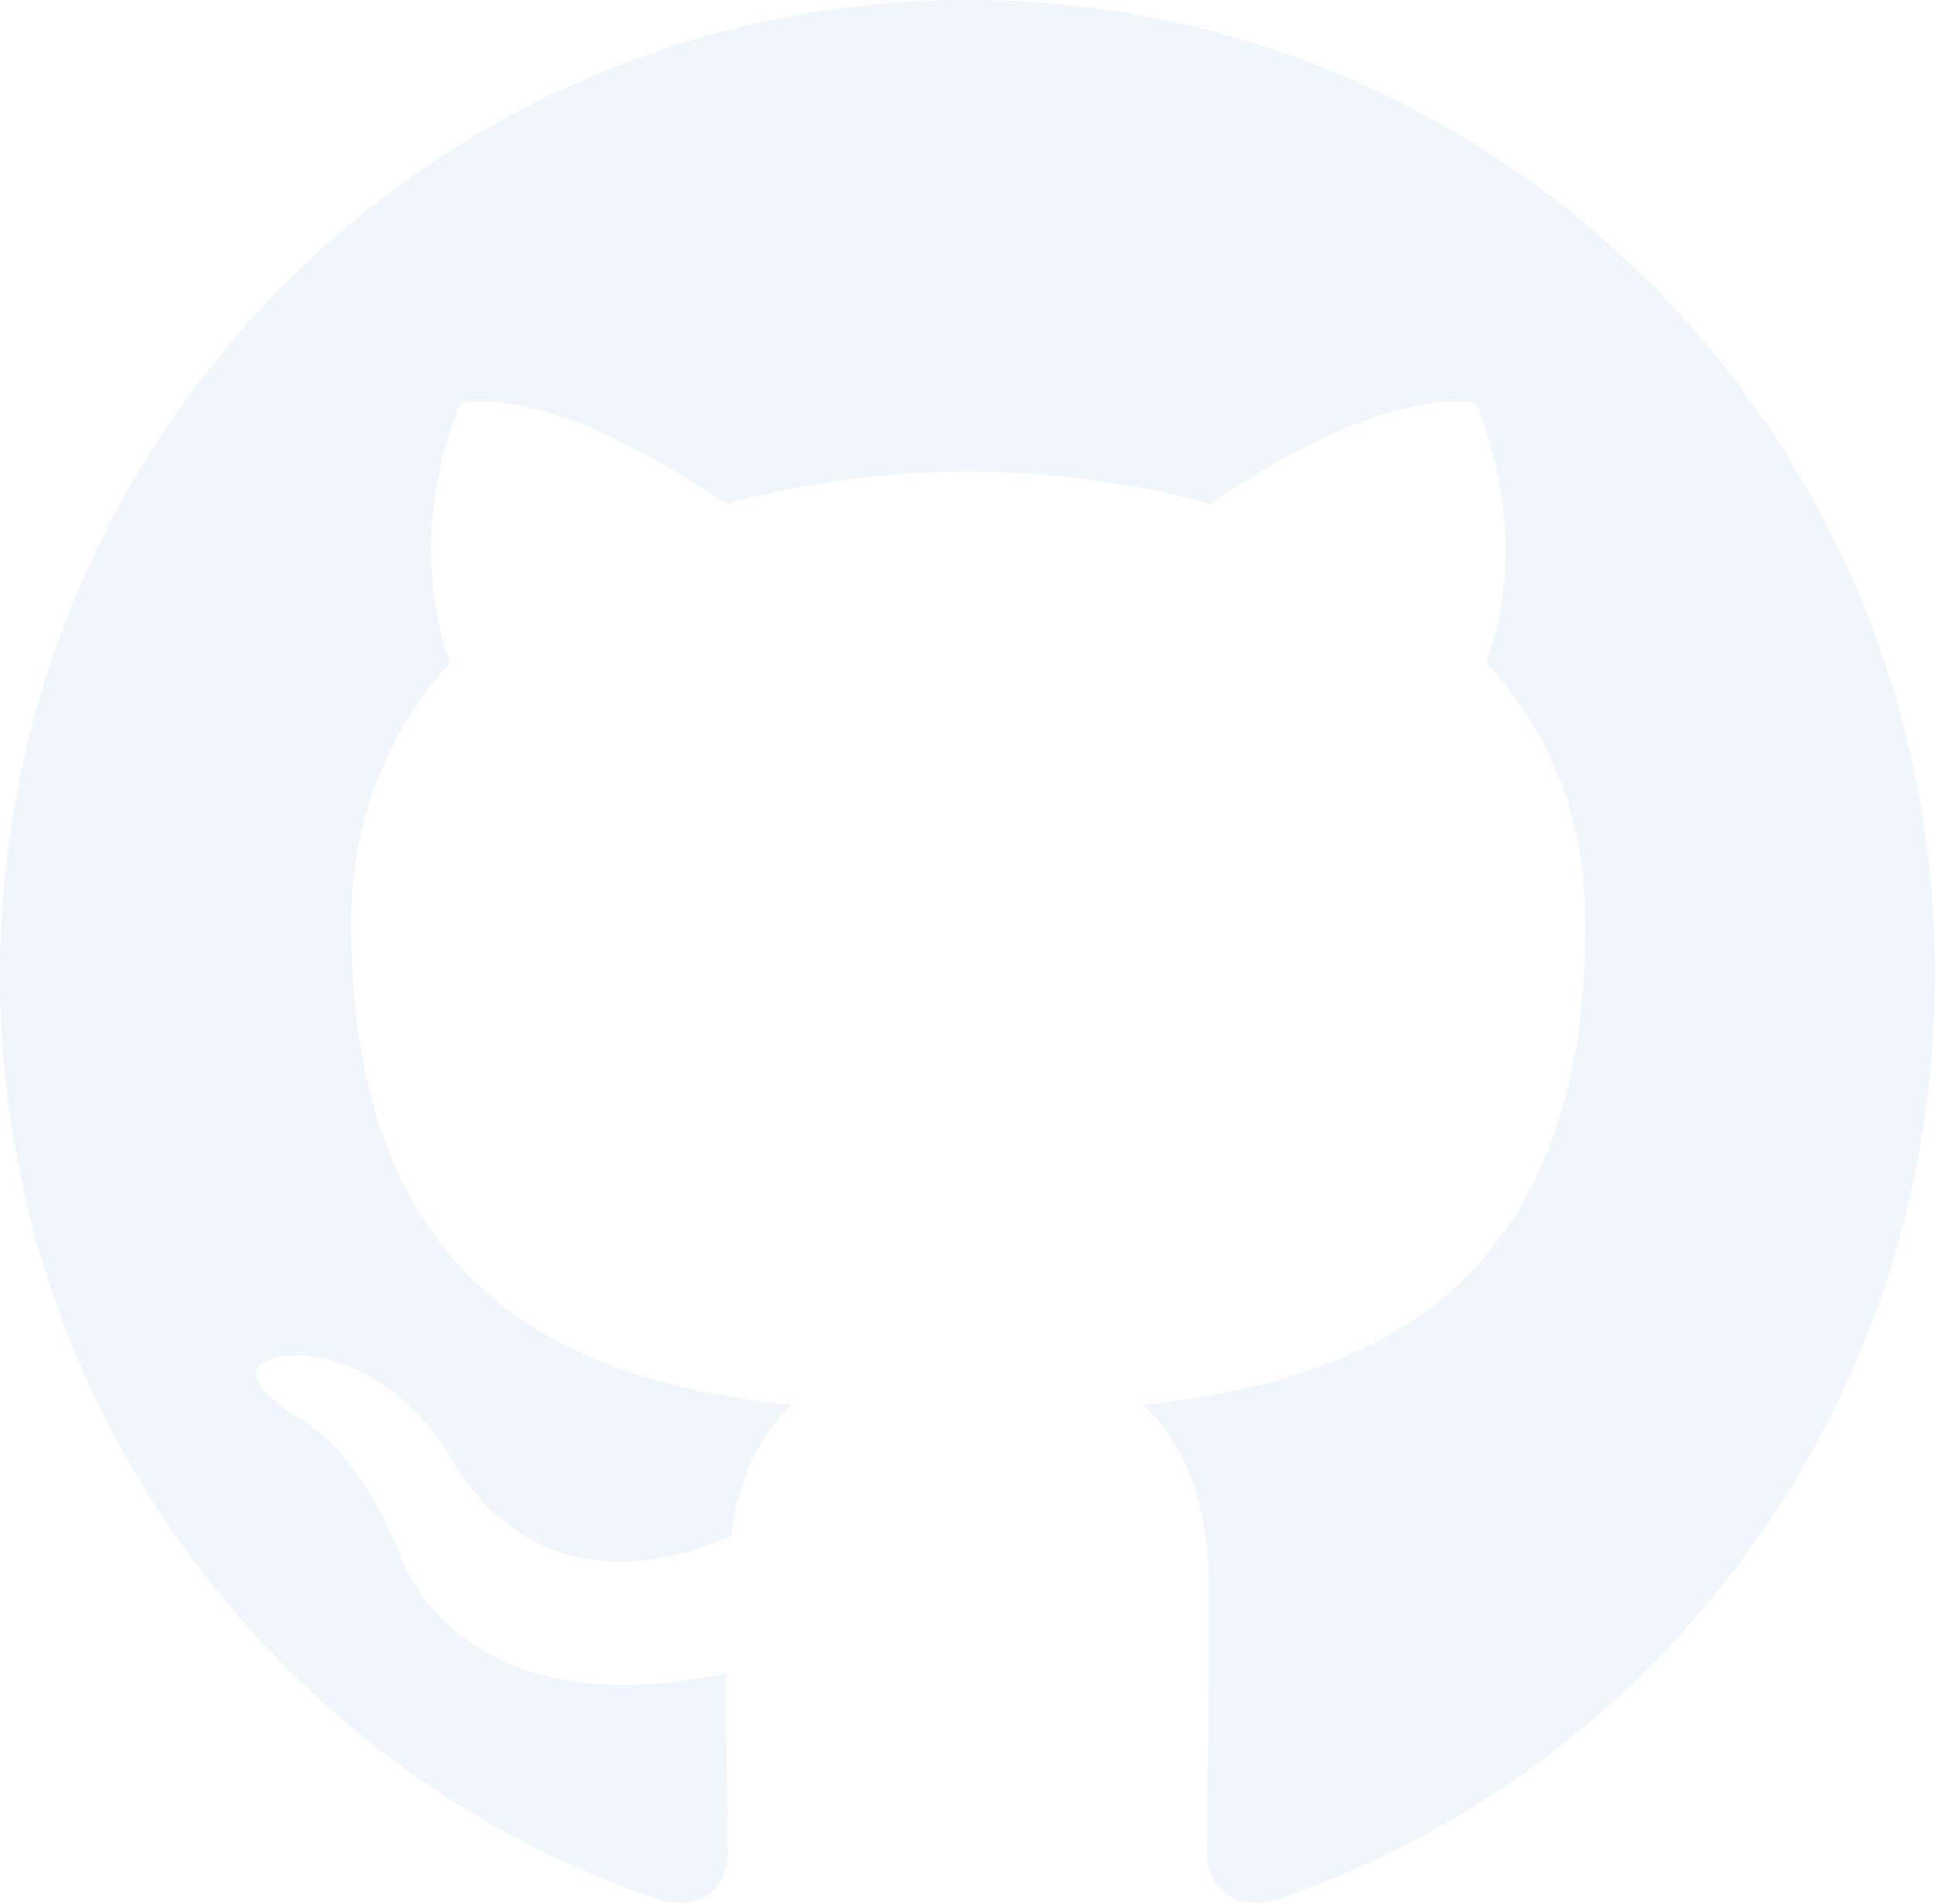
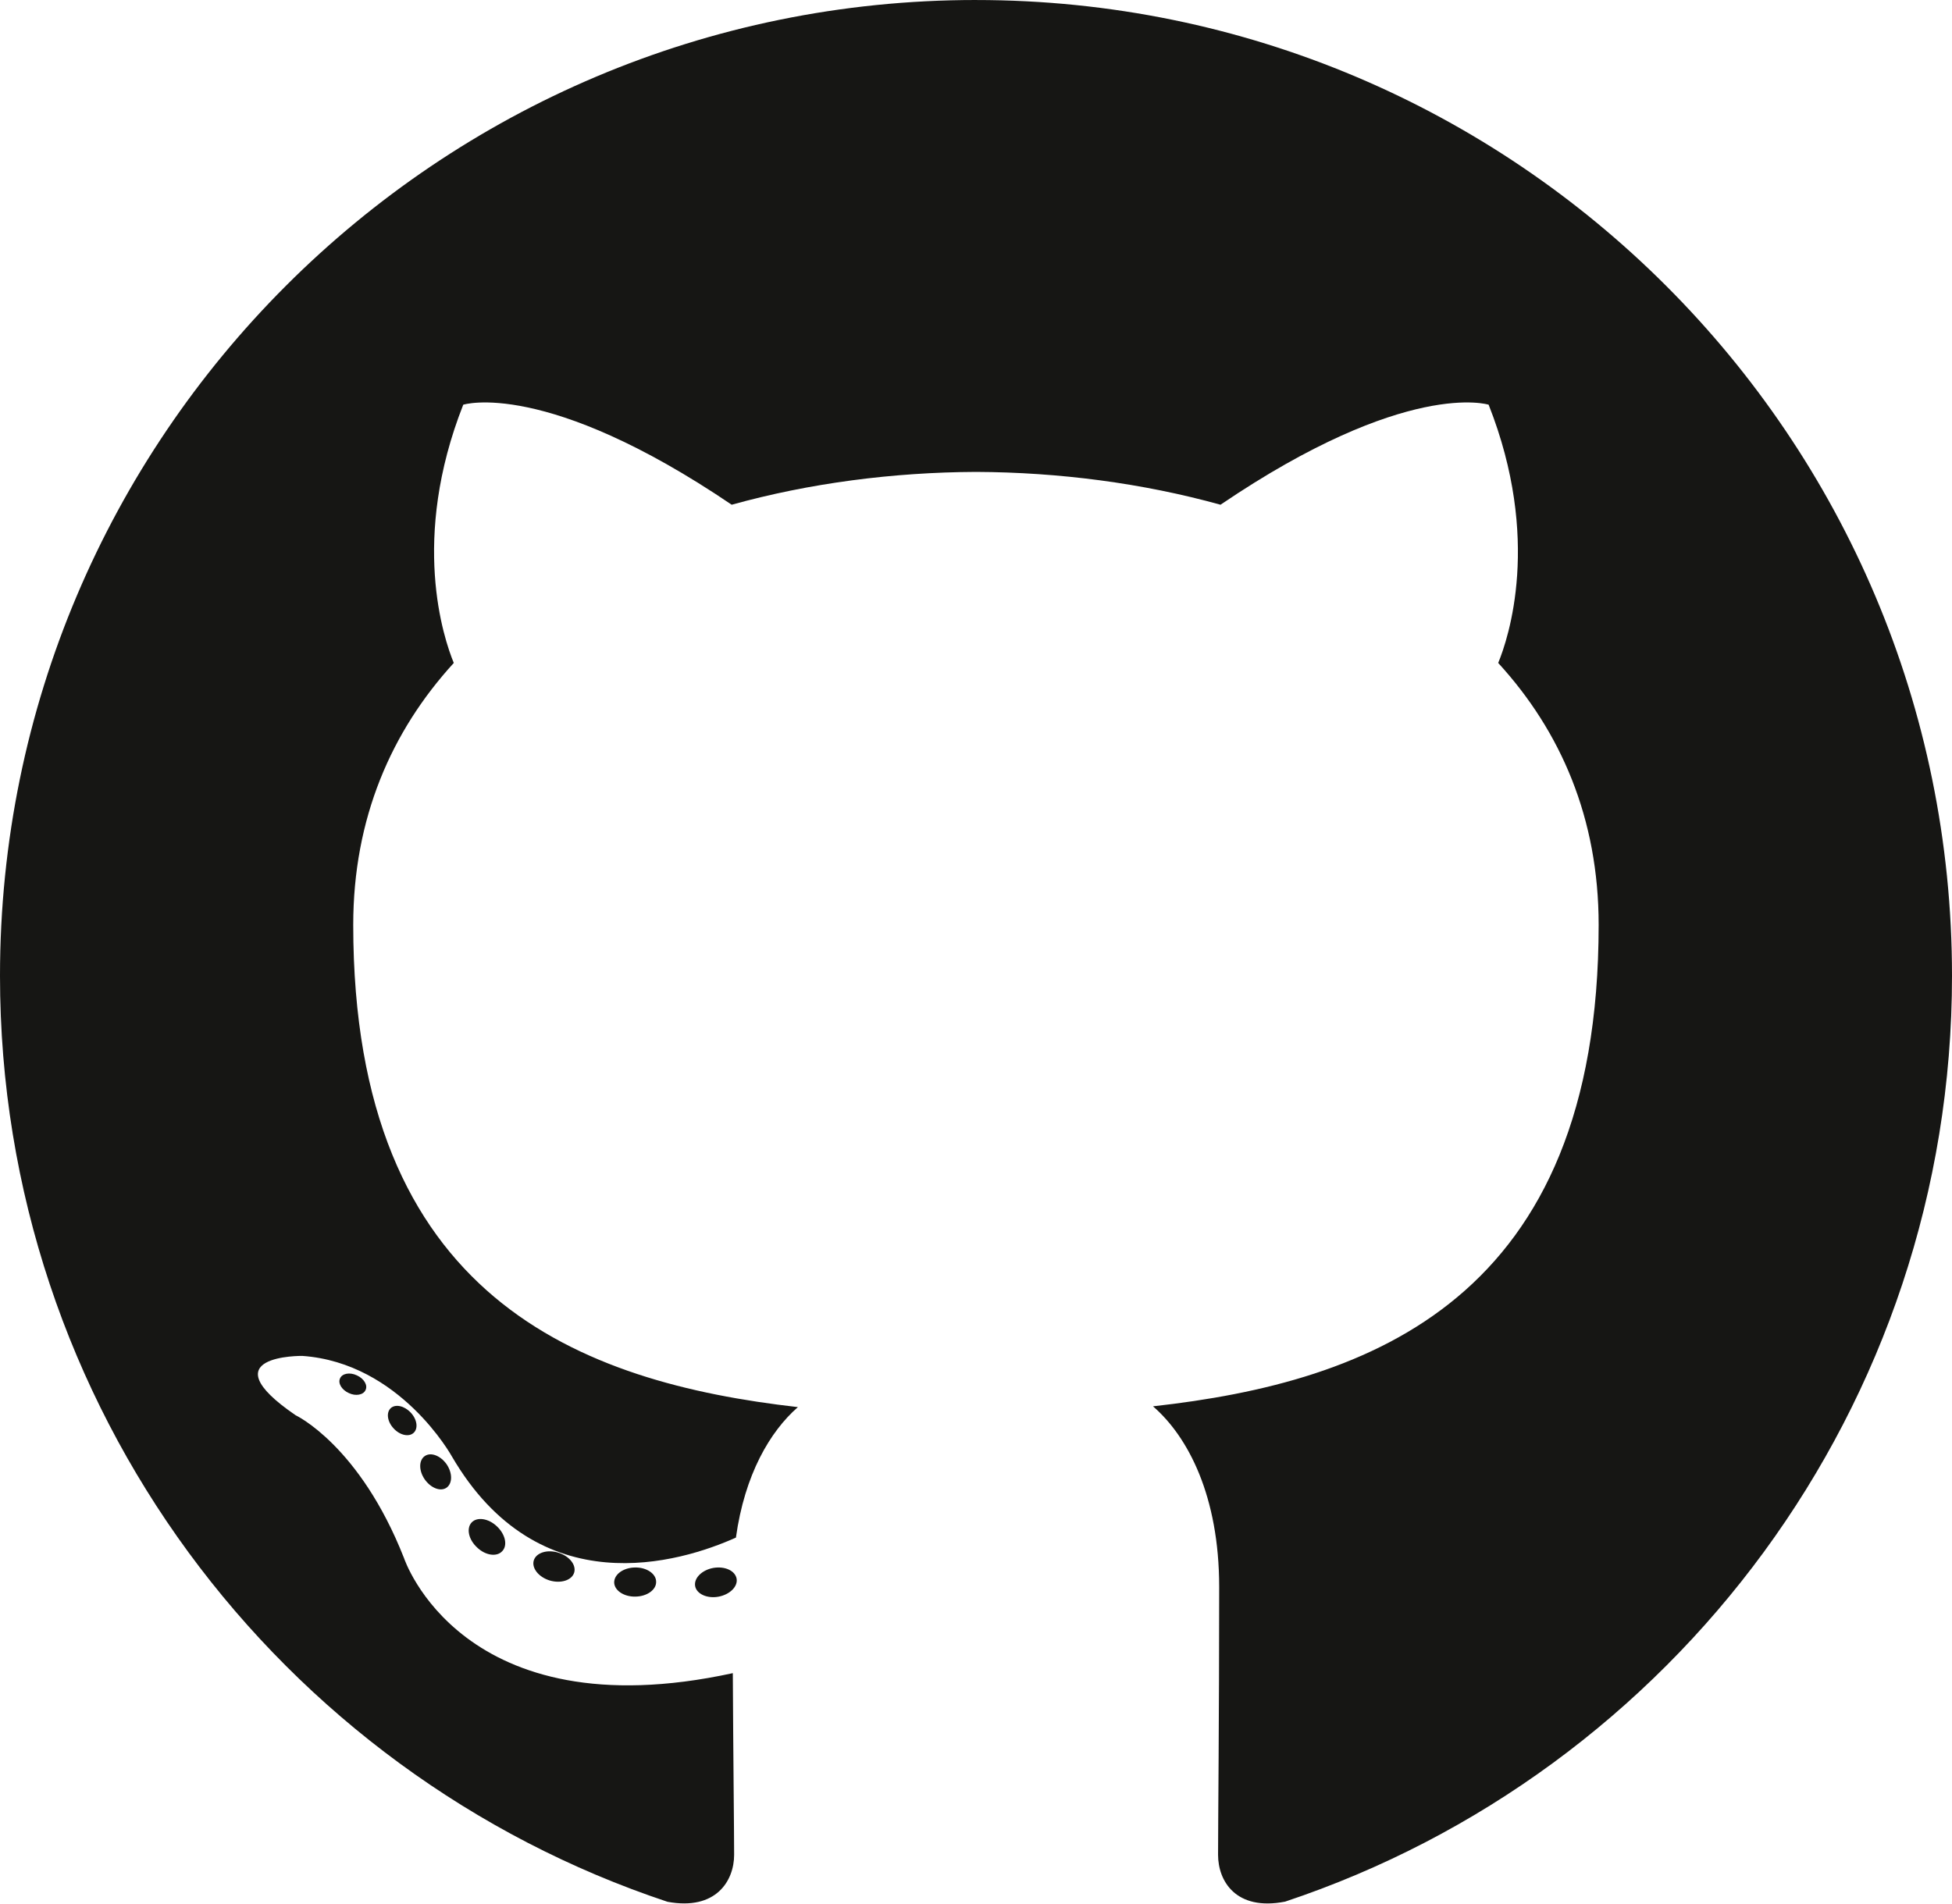
- <svg xmlns="http://www.w3.org/2000/svg" viewBox="0 0 97.63 96.03">
-   <path fill="#f0f6fc" fill-rule="evenodd" d="M48.854 0C21.839 0 0 22 0 49.217c0 21.756 13.993 40.172 33.405 46.69 2.427.49 3.316-1.059 3.316-2.362 0-1.141-.08-5.052-.08-9.127-13.59 2.934-16.42-5.867-16.42-5.867-2.184-5.704-5.42-7.17-5.42-7.17-4.448-3.015.324-3.015.324-3.015 4.934.326 7.523 5.052 7.523 5.052 4.367 7.496 11.404 5.378 14.235 4.074.404-3.178 1.699-5.378 3.074-6.6-10.839-1.141-22.243-5.378-22.243-24.283 0-5.378 1.94-9.778 5.014-13.2-.485-1.222-2.184-6.275.486-13.038 0 0 4.125-1.304 13.426 5.052a47 47 0 0 1 12.214-1.63c4.125 0 8.33.571 12.213 1.63 9.302-6.356 13.427-5.052 13.427-5.052 2.67 6.763.97 11.816.485 13.038 3.155 3.422 5.015 7.822 5.015 13.2 0 18.905-11.404 23.06-22.324 24.283 1.78 1.548 3.316 4.481 3.316 9.126 0 6.6-.08 11.897-.08 13.526 0 1.304.89 2.853 3.316 2.364 19.412-6.52 33.405-24.935 33.405-46.691C97.707 22 75.788 0 48.854 0" clip-rule="evenodd" />
+ <svg xmlns="http://www.w3.org/2000/svg" fill="none" viewBox="0 1 100 97.53">
+   <path fill="#161614" d="M50 1C22.39 1 0 23.386 0 51c0 22.092 14.326 40.835 34.193 47.446 2.499.463 3.416-1.085 3.416-2.405 0-1.192-.046-5.132-.067-9.31-13.91 3.025-16.846-5.899-16.846-5.899-2.274-5.78-5.552-7.316-5.552-7.316-4.536-3.103.342-3.04.342-3.04 5.021.353 7.665 5.153 7.665 5.153 4.46 7.644 11.697 5.434 14.55 4.157.449-3.232 1.745-5.437 3.175-6.686-11.106-1.265-22.78-5.552-22.78-24.71 0-5.46 1.953-9.92 5.151-13.421-.519-1.26-2.23-6.345.485-13.232 0 0 4.198-1.344 13.753 5.125 3.988-1.108 8.266-1.663 12.515-1.682 4.25.018 8.53.574 12.526 1.682 9.543-6.47 13.736-5.125 13.736-5.125 2.722 6.887 1.01 11.972.49 13.232 3.206 3.501 5.146 7.961 5.146 13.42 0 19.204-11.697 23.433-22.83 24.67 1.793 1.553 3.39 4.596 3.39 9.26 0 6.69-.057 12.075-.057 13.722 0 1.33.9 2.89 3.434 2.398C85.691 91.82 100 73.085 100 51.001c0-27.615-22.386-50-50-50" />
+   <path fill="#161614" d="M18.726 72.227c-.11.248-.5.323-.856.153-.363-.164-.567-.502-.45-.752.108-.255.5-.327.862-.155.363.163.57.505.444.754m2.46 2.194c-.238.222-.705.119-1.021-.23-.327-.35-.388-.815-.146-1.04.245-.22.698-.117 1.025.232.327.352.39.815.142 1.039m1.687 2.808c-.306.213-.808.014-1.117-.431-.306-.445-.306-.978.007-1.192.31-.213.804-.021 1.117.42.306.452.306.986-.007 1.204m2.854 3.252c-.275.302-.858.221-1.285-.191-.437-.403-.56-.975-.284-1.278.277-.302.864-.217 1.294.192.434.402.567.978.275 1.277m3.687 1.098c-.12.392-.682.57-1.249.403-.565-.171-.935-.63-.821-1.025.117-.395.682-.58 1.253-.402.564.17.935.626.818 1.024m4.198.466c.014.412-.467.754-1.061.762-.598.013-1.082-.321-1.088-.727 0-.416.47-.755 1.067-.765.595-.011 1.082.32 1.082.73m4.123-.158c.071.402-.342.815-.932.925-.58.106-1.118-.142-1.192-.541-.072-.413.349-.826.928-.933.591-.102 1.12.14 1.196.549" />
</svg>
